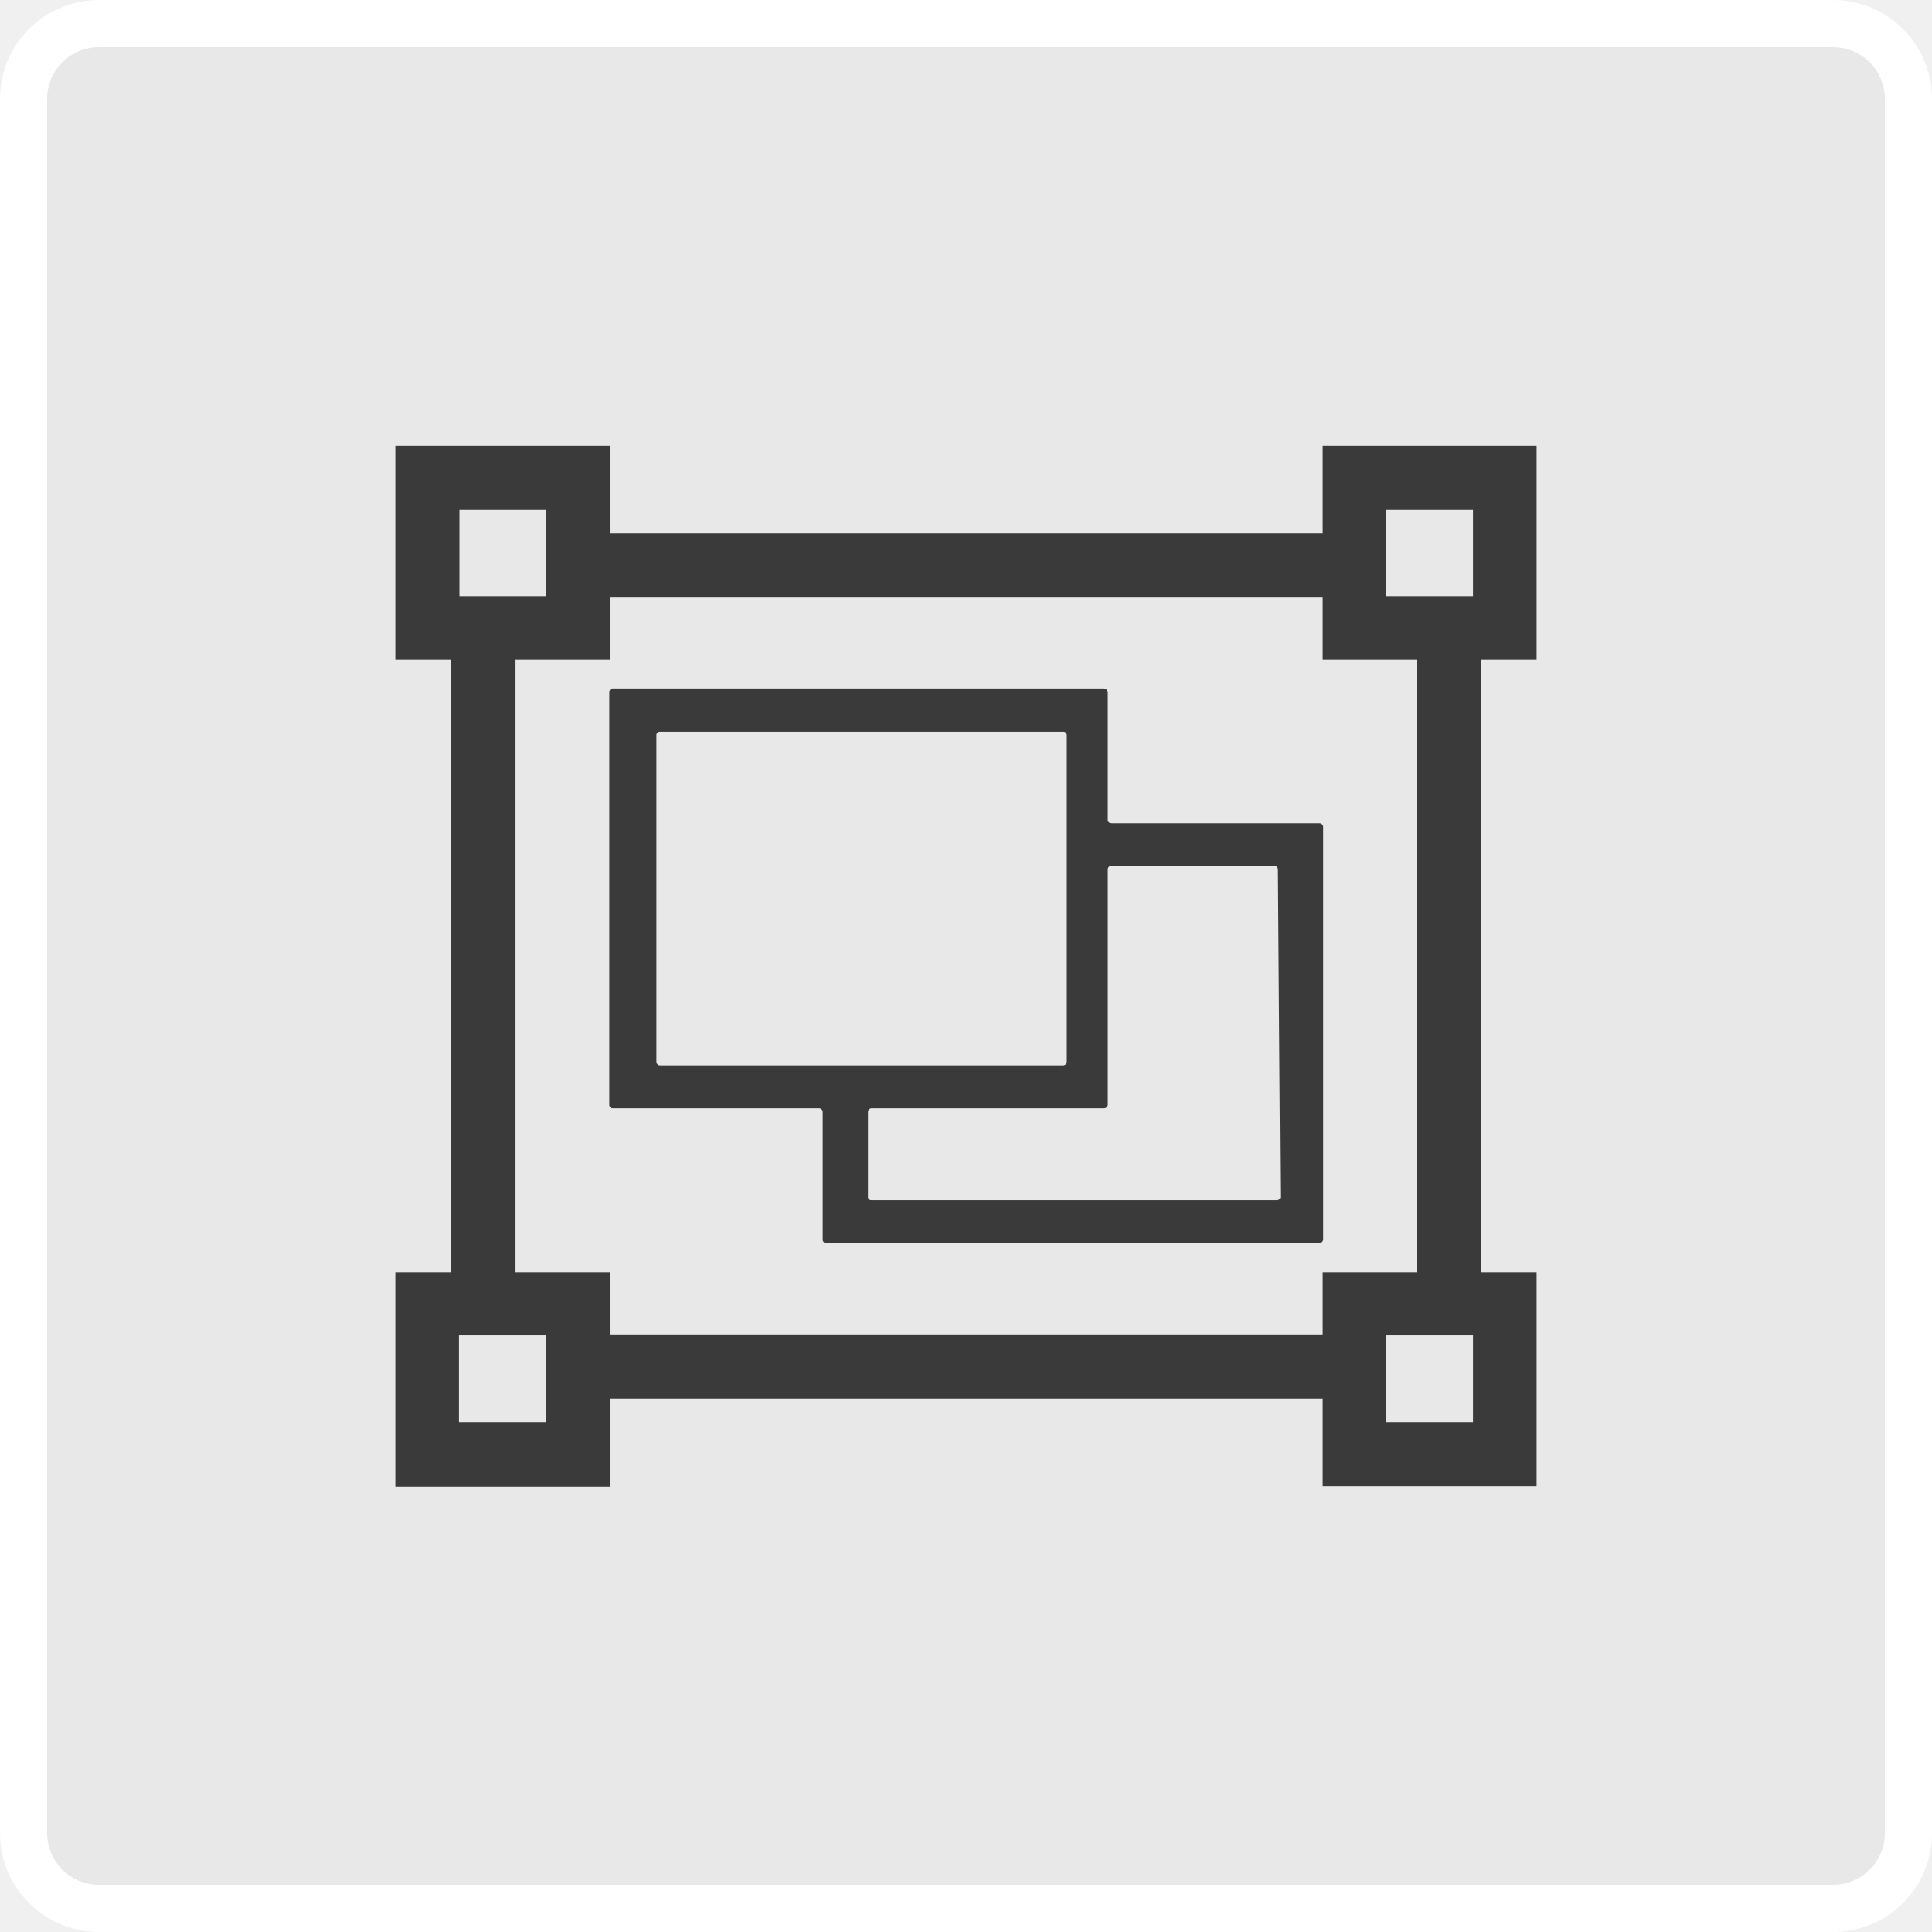
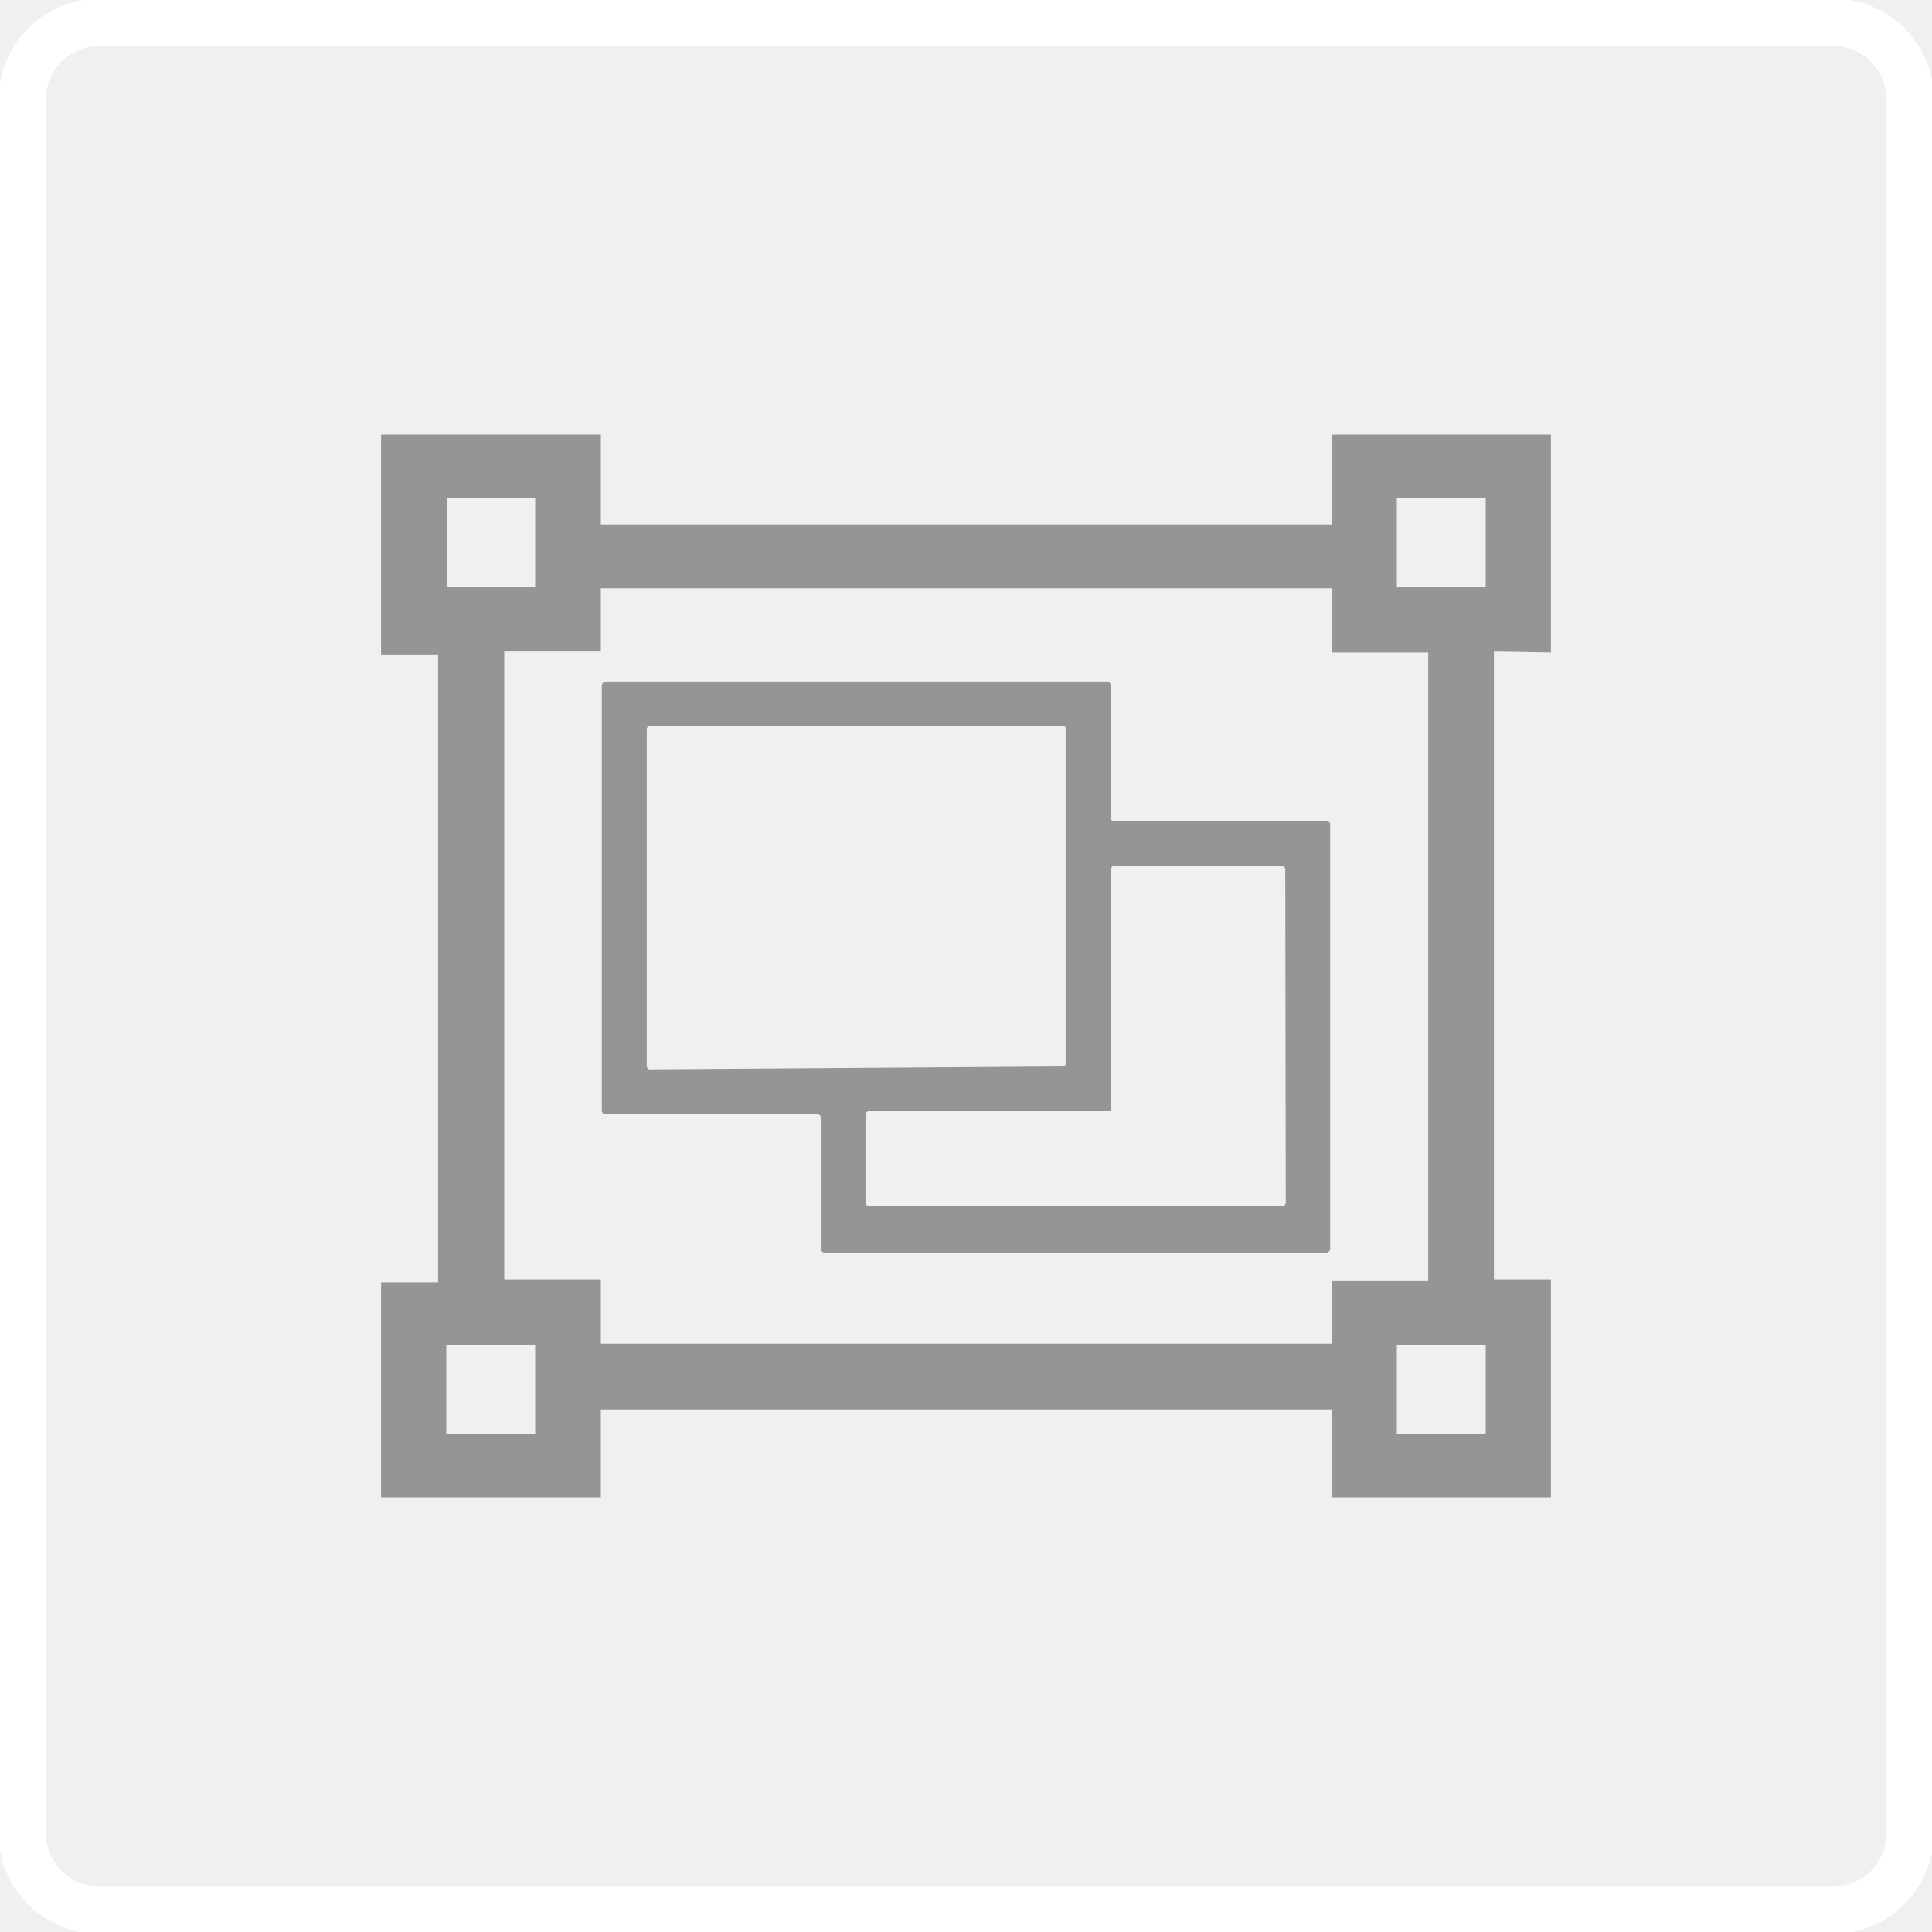
- <svg xmlns="http://www.w3.org/2000/svg" viewBox="0 0 41 41">
+ <svg xmlns="http://www.w3.org/2000/svg" viewBox="0 0 40 40">
  <g id="toolbar">
-     <rect x="0.5" y="0.5" width="40" height="40" rx="1.6" fill="#e8e8e8" stroke="#fff" stroke-miterlimit="10" />
-     <path d="M28,17.47H23.58a.07.07,0,0,1-.07-.08v-2.7a.09.09,0,0,0-.08-.08H13a.08.08,0,0,0-.07.08v8.76a.07.07,0,0,0,.07.07h4.39a.08.08,0,0,1,.07.08v2.71a.07.07,0,0,0,.08.07H28a.08.08,0,0,0,.08-.07V17.54A.08.08,0,0,0,28,17.47ZM14,22.61a.08.08,0,0,1-.07-.08V15.6a.07.07,0,0,1,.07-.07h8.57a.07.07,0,0,1,.07.07v6.93a.08.08,0,0,1-.07.08Zm13.17,2.78a.07.07,0,0,1-.07.08H18.49a.07.07,0,0,1-.07-.08V23.6a.08.08,0,0,1,.07-.08h4.94a.08.08,0,0,0,.08-.07v-5a.08.08,0,0,1,.07-.08h3.47a.08.08,0,0,1,.07.08Z" fill="#3a3a3a" />
-     <path d="M32.61,14V9.46H28.07v1.86H12.94V9.46H8.39V14H9.57V27H8.39v4.55h4.55V29.68H28.07v1.86h4.54V27H31.43V14ZM9.75,10.82h1.83v1.83H9.75Zm1.83,19.36H9.74V28.34h1.84Zm16.49-1.86H12.94V27h-2V14h2V12.68H28.07V14h2V27h-2Zm3.19,1.86H29.42V28.34h1.84Zm0-17.53H29.42V10.82h1.84Z" fill="#3a3a3a" />
+     <path d="M27.46,17H23.08A.07.07,0,0,1,23,16.9V14.19a.09.09,0,0,0-.08-.08H12.54a.09.09,0,0,0-.08.08V23a.08.08,0,0,0,.08.07h4.38a.08.08,0,0,1,.08.08v2.71a.08.08,0,0,0,.07.08H27.46a.09.09,0,0,0,.08-.08V17.05A.08.08,0,0,0,27.46,17Zm-14,5.14a.07.07,0,0,1-.07-.08V15.1a.07.07,0,0,1,.07-.07H22a.07.07,0,0,1,.07.07V22a.07.07,0,0,1-.07.08ZM26.62,24.9a.07.07,0,0,1-.07.07H18a.08.08,0,0,1-.08-.07V23.1A.09.09,0,0,1,18,23h4.94A.08.08,0,0,0,23,23V18a.07.07,0,0,1,.07-.07h3.47a.07.07,0,0,1,.07.07Z" fill="#3a3a3a" opacity="0.5" />
+     <path d="M32.11,13.51V9H27.57v1.86H12.44V9H7.89v4.55H9.07v13H7.89V31h4.55V29.18H27.57V31h4.54V26.49H30.93v-13ZM9.25,10.32h1.83v1.83H9.25Zm1.83,19.36H9.24V27.84h1.84Zm16.49-1.86H12.44V26.49h-2v-13h2V12.18H27.57v1.33h2v13h-2Zm3.19,1.86H28.92V27.84h1.84Zm0-17.53H28.92V10.32h1.84Z" fill="#3a3a3a" opacity="0.5" />
+   </g>
+   <g id="icon">
+     <rect x="0.46" y="0.46" width="39.09" height="39.09" rx="1.6" fill="#fff" opacity="0" />
+     <rect x="0.46" y="0.46" width="39.09" height="39.09" rx="1.6" fill="none" stroke="#fff" stroke-miterlimit="10" stroke-width="0.98" />
  </g>
</svg>
